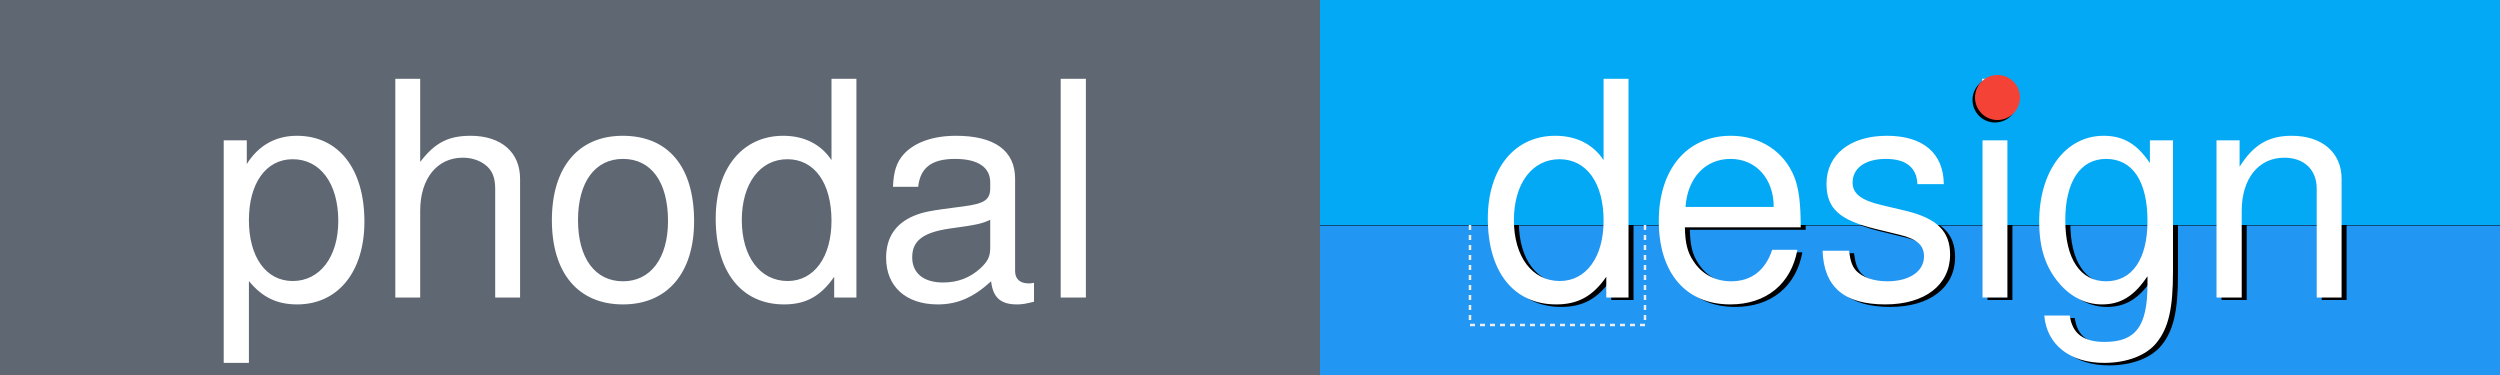
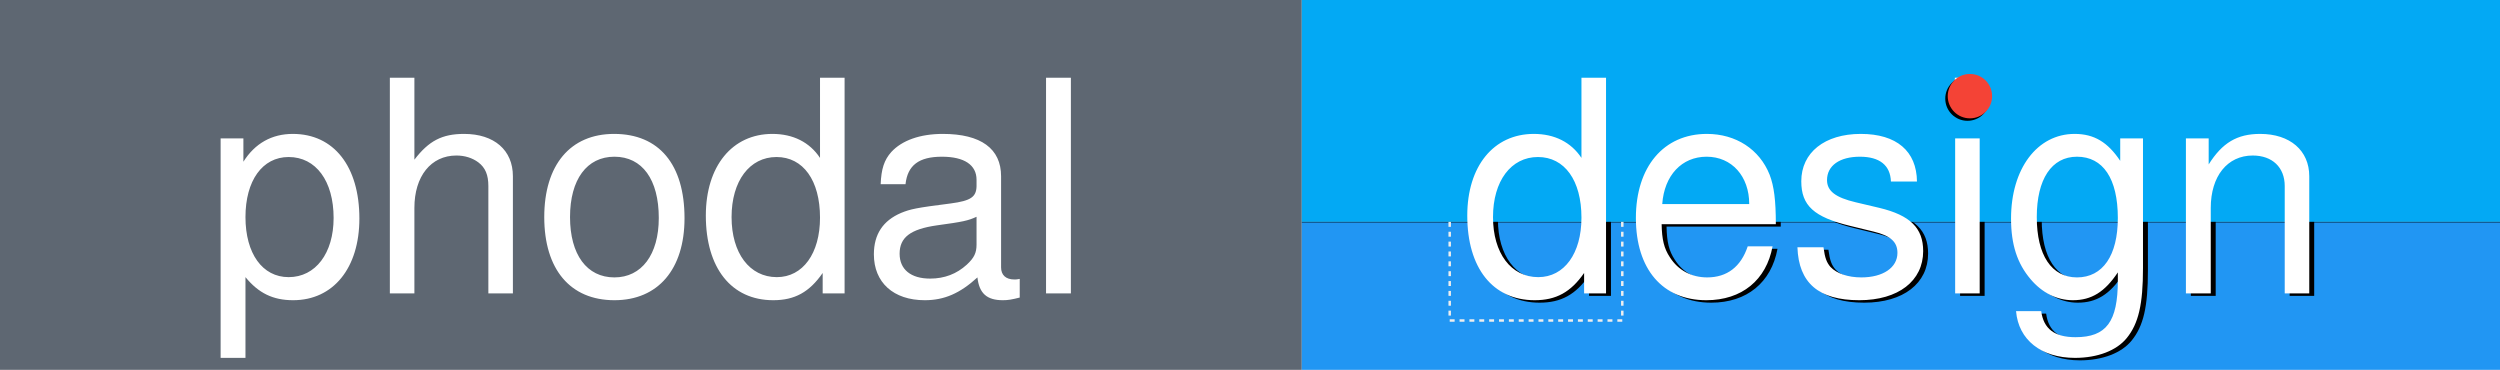
- <svg xmlns="http://www.w3.org/2000/svg" baseProfile="full" height="150" version="1.1" width="1000">
+ <svg xmlns="http://www.w3.org/2000/svg" baseProfile="full" height="150" version="1.1" width="1014">
  <defs />
  <g fill="none" id="shapes">
    <rect fill="#5E6772" height="150" width="528" x="0" y="0" />
    <rect fill="#2196f3" height="60" width="486" x="528" y="90" />
    <text fill="#000" font-family="Helvetica" font-size="120" stroke-width="4" x="594" y="120">design</text>
    <rect fill="#03a9f4" height="90" width="486" x="528" y="0" />
    <rect fill="#000" height="0.2" width="486" x="528" y="90" />
    <text fill="#FFFFFF" font-family="Helvetica" font-size="120" x="592" y="119">design</text>
    <ellipse cx="798" cy="40" fill="#000" rx="9" ry="9" />
    <ellipse cx="799" cy="39" fill="#f44336" rx="9" ry="9" />
    <line stroke="#EEEEEE" stroke-dasharray="2,2" stroke-opacity="1" stroke-width="1" x1="588" x2="588" y1="90" y2="130" />
    <line stroke="#EEEEEE" stroke-dasharray="2,2" stroke-opacity="1" stroke-width="1" x1="658" x2="658" y1="90" y2="130" />
    <line stroke="#EEEEEE" stroke-dasharray="2,2" stroke-opacity="1" stroke-width="1" x1="588" x2="658" y1="130" y2="130" />
    <text fill="#FFFFFF" font-family="Helvetica" font-size="120" x="83" y="119">phodal</text>
  </g>
</svg>
